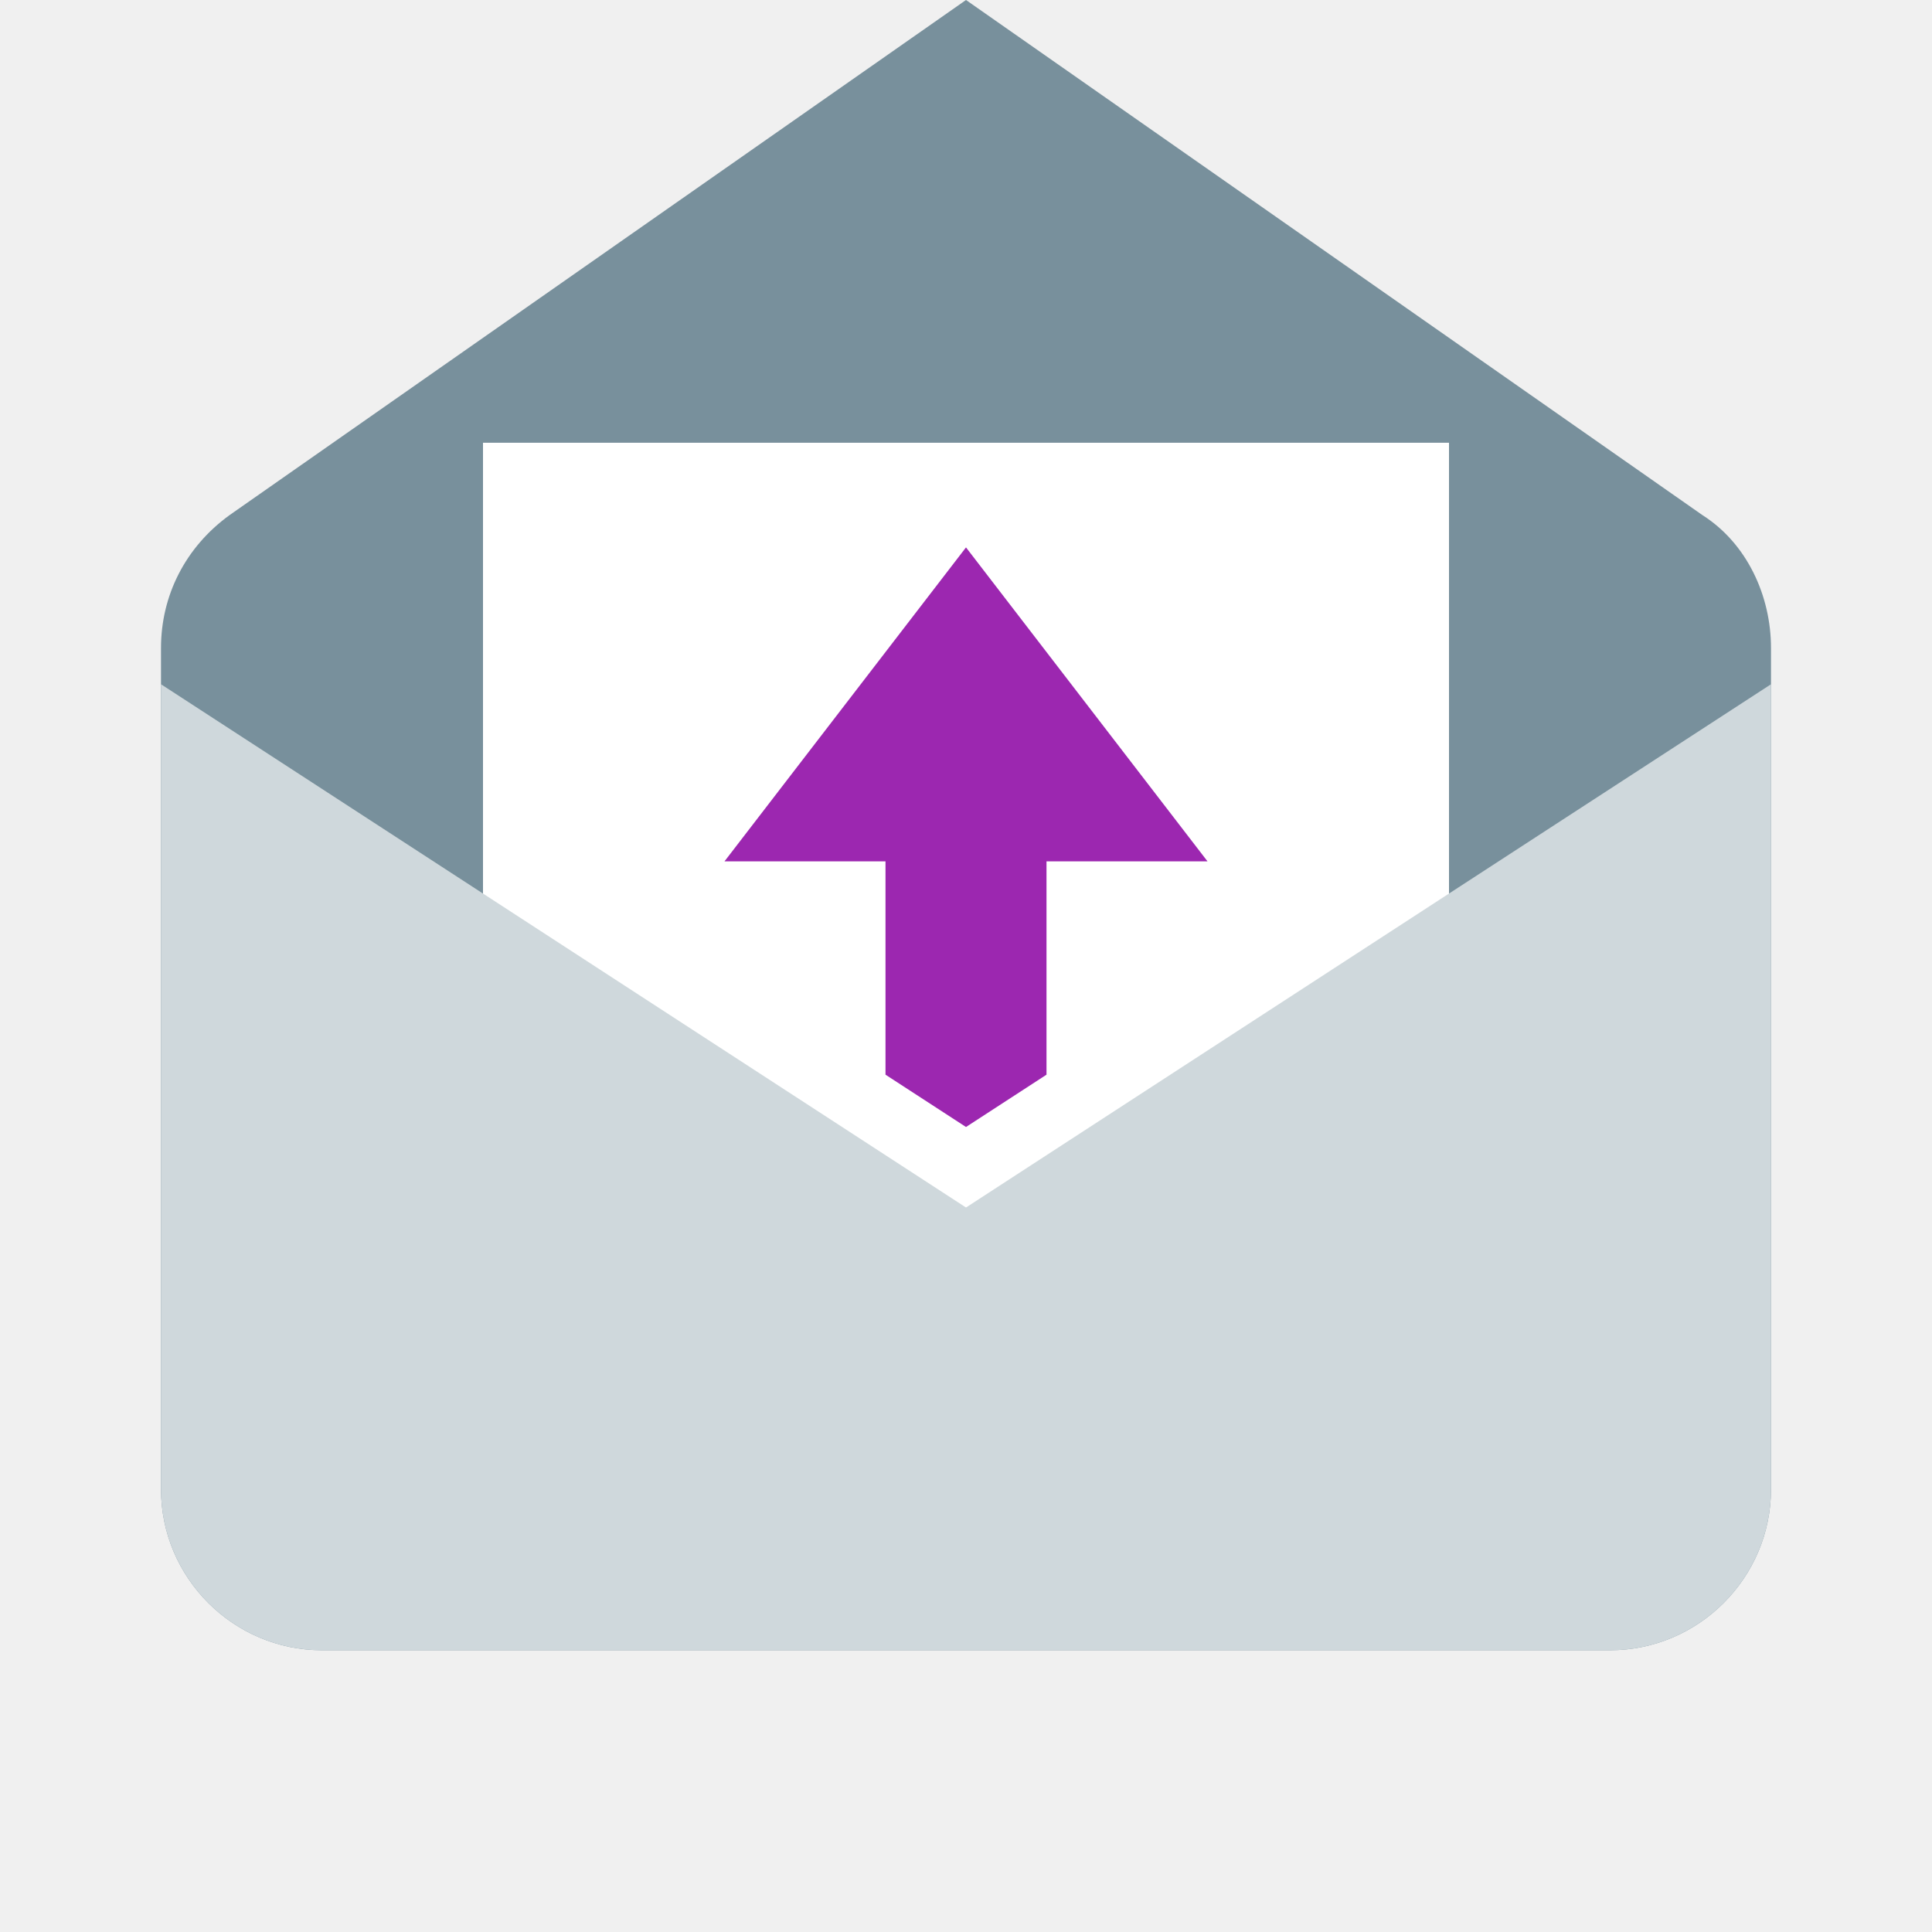
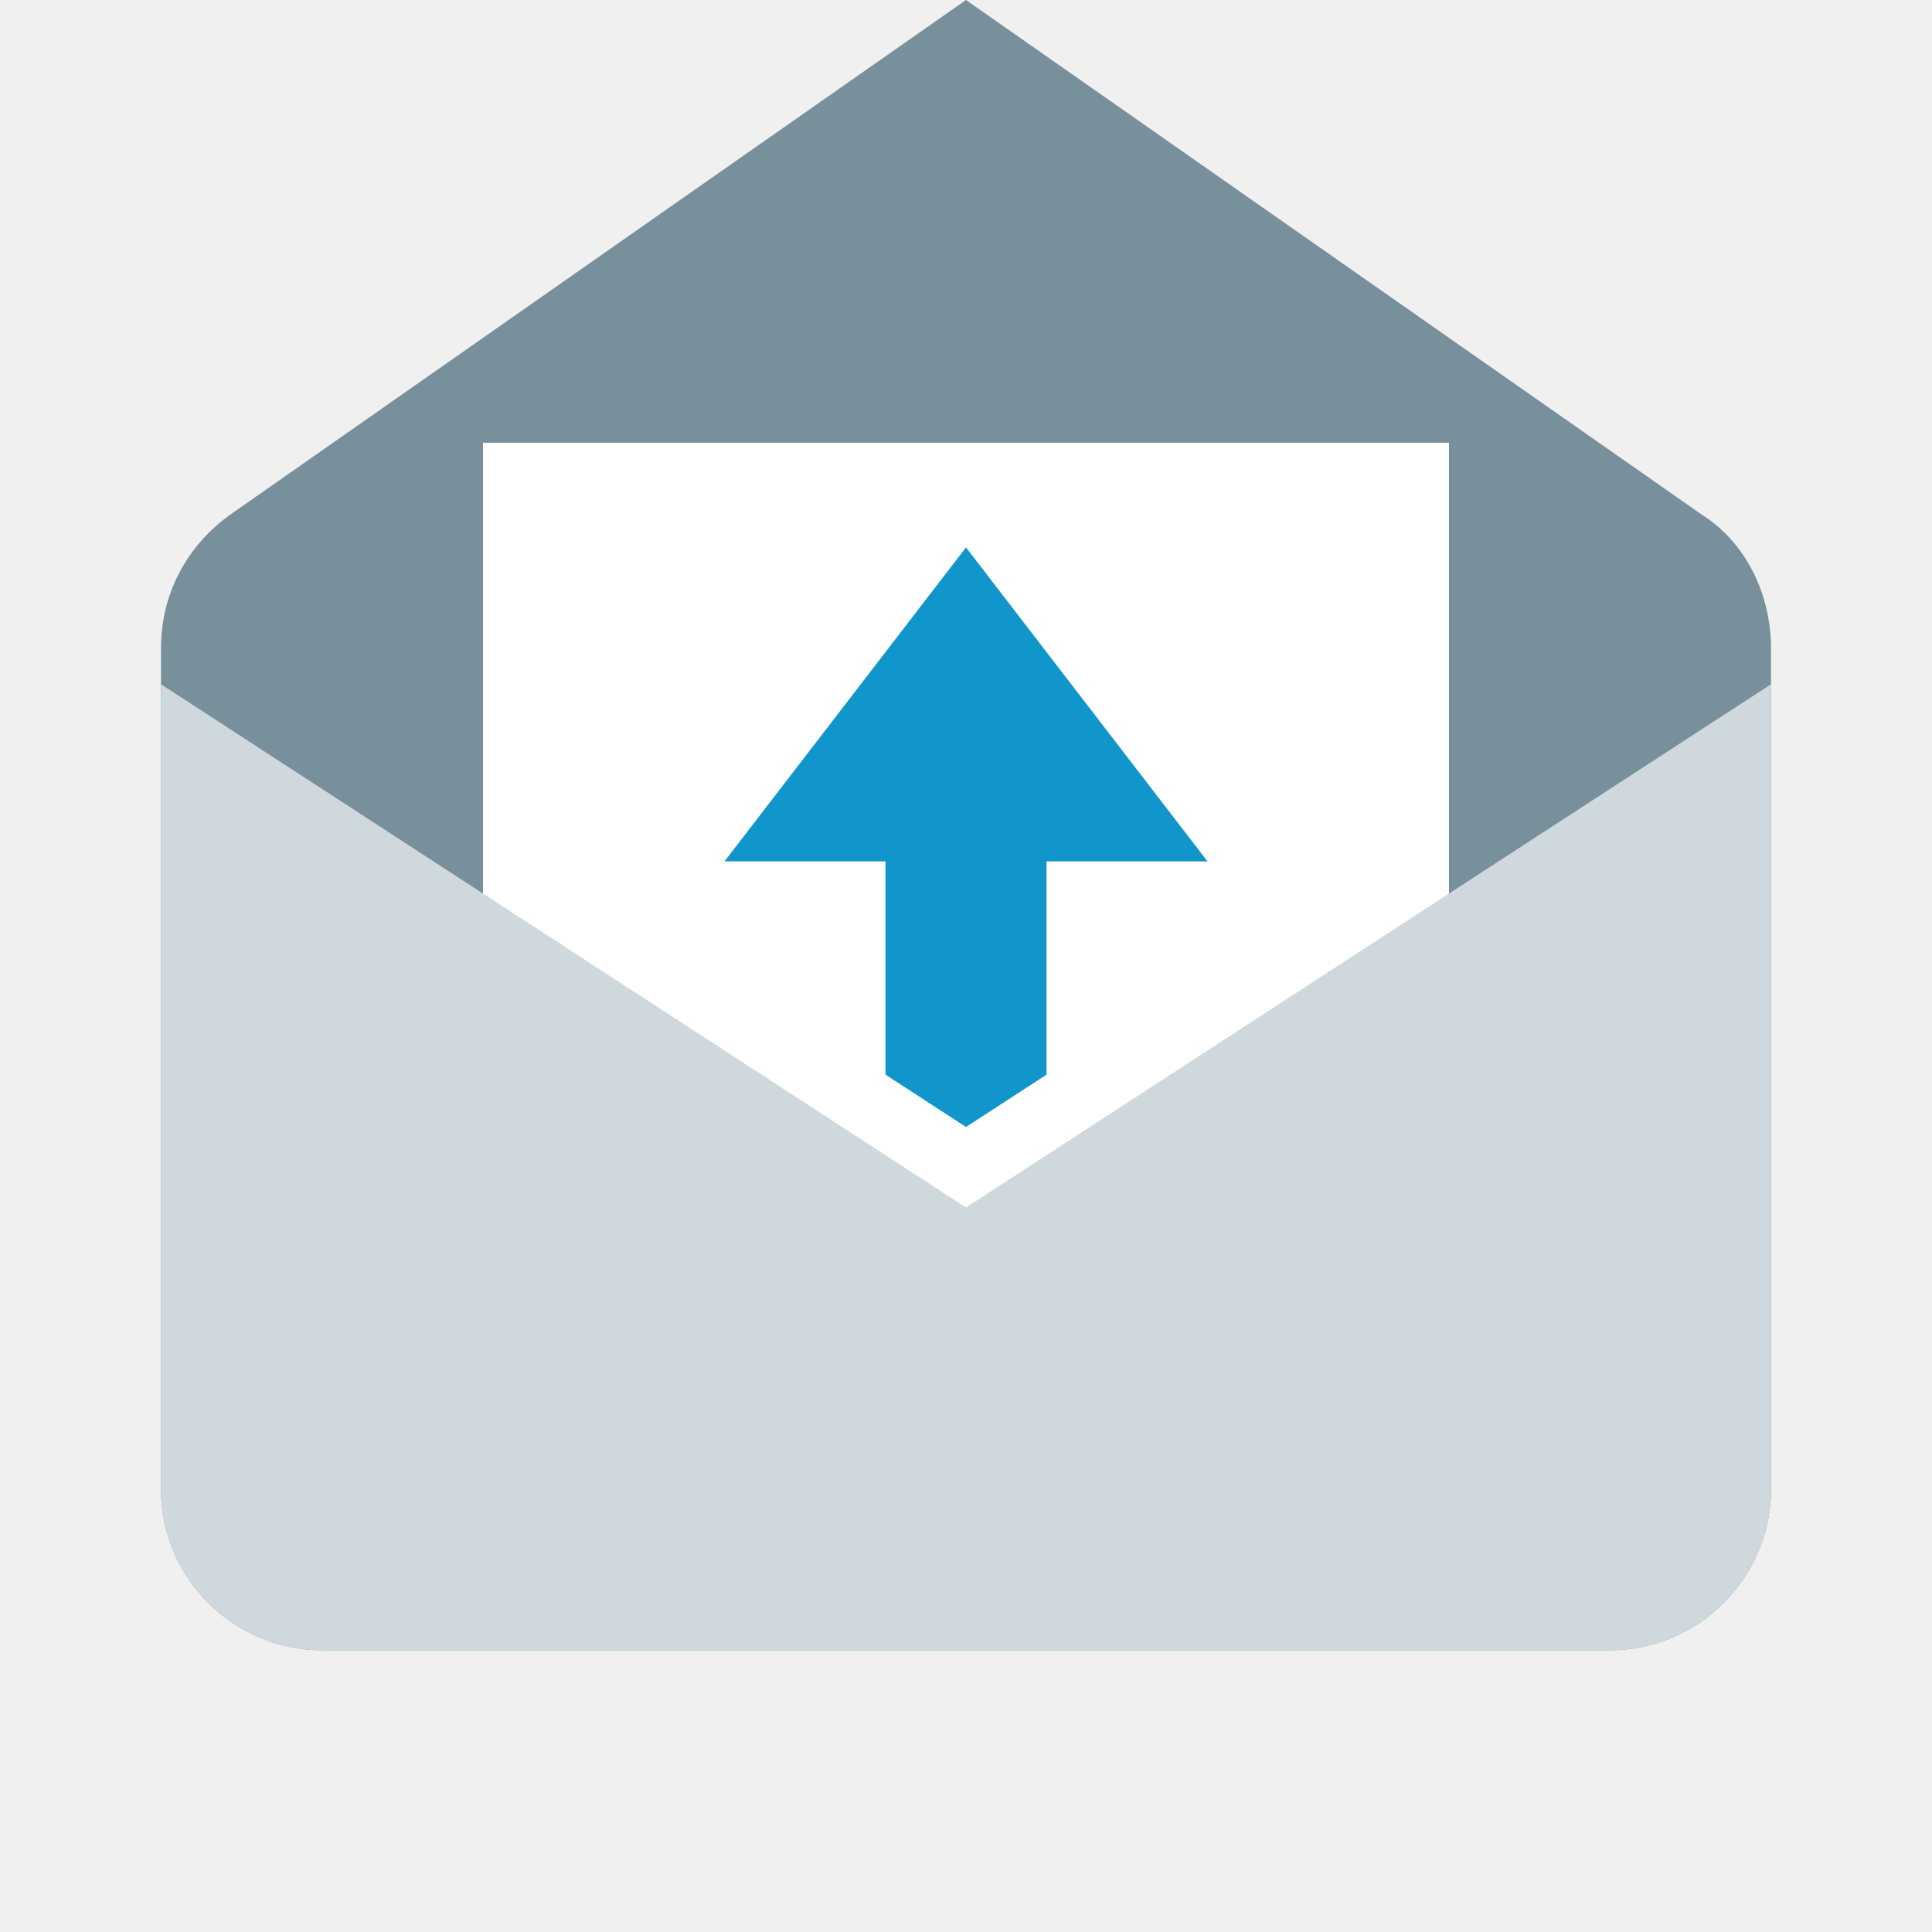
<svg xmlns="http://www.w3.org/2000/svg" version="1" viewBox="0 0 48 48" enable-background="new 0 0 48 48">
  <path fill="#78909C" d="M40,41H8c-2.2,0-4-1.8-4-4l0-20.9c0-1.3,0.6-2.5,1.7-3.3L24,0l18.3,12.8c1.1,0.7,1.7,2,1.7,3.3V37 C44,39.2,42.2,41,40,41z" />
  <rect x="12" y="11" fill="#fff" width="24" height="22" />
-   <polygon fill="#9C27B0" points="24,13.6 18,21.4 30,21.4" />
+   <polygon fill="#1196CC" points="24,13.6 18,21.4 30,21.4" />
  <path fill="#CFD8DC" d="M40,41H8c-2.2,0-4-1.8-4-4l0-20l20,13l20-13v20C44,39.2,42.2,41,40,41z" />
-   <polygon fill="#9C27B0" points="24,28 26,26.7 26,20 22,20 22,26.7" />
+   <polygon fill="#1196CC" points="24,28 26,26.7 26,20 22,20 22,26.7" />
</svg>
